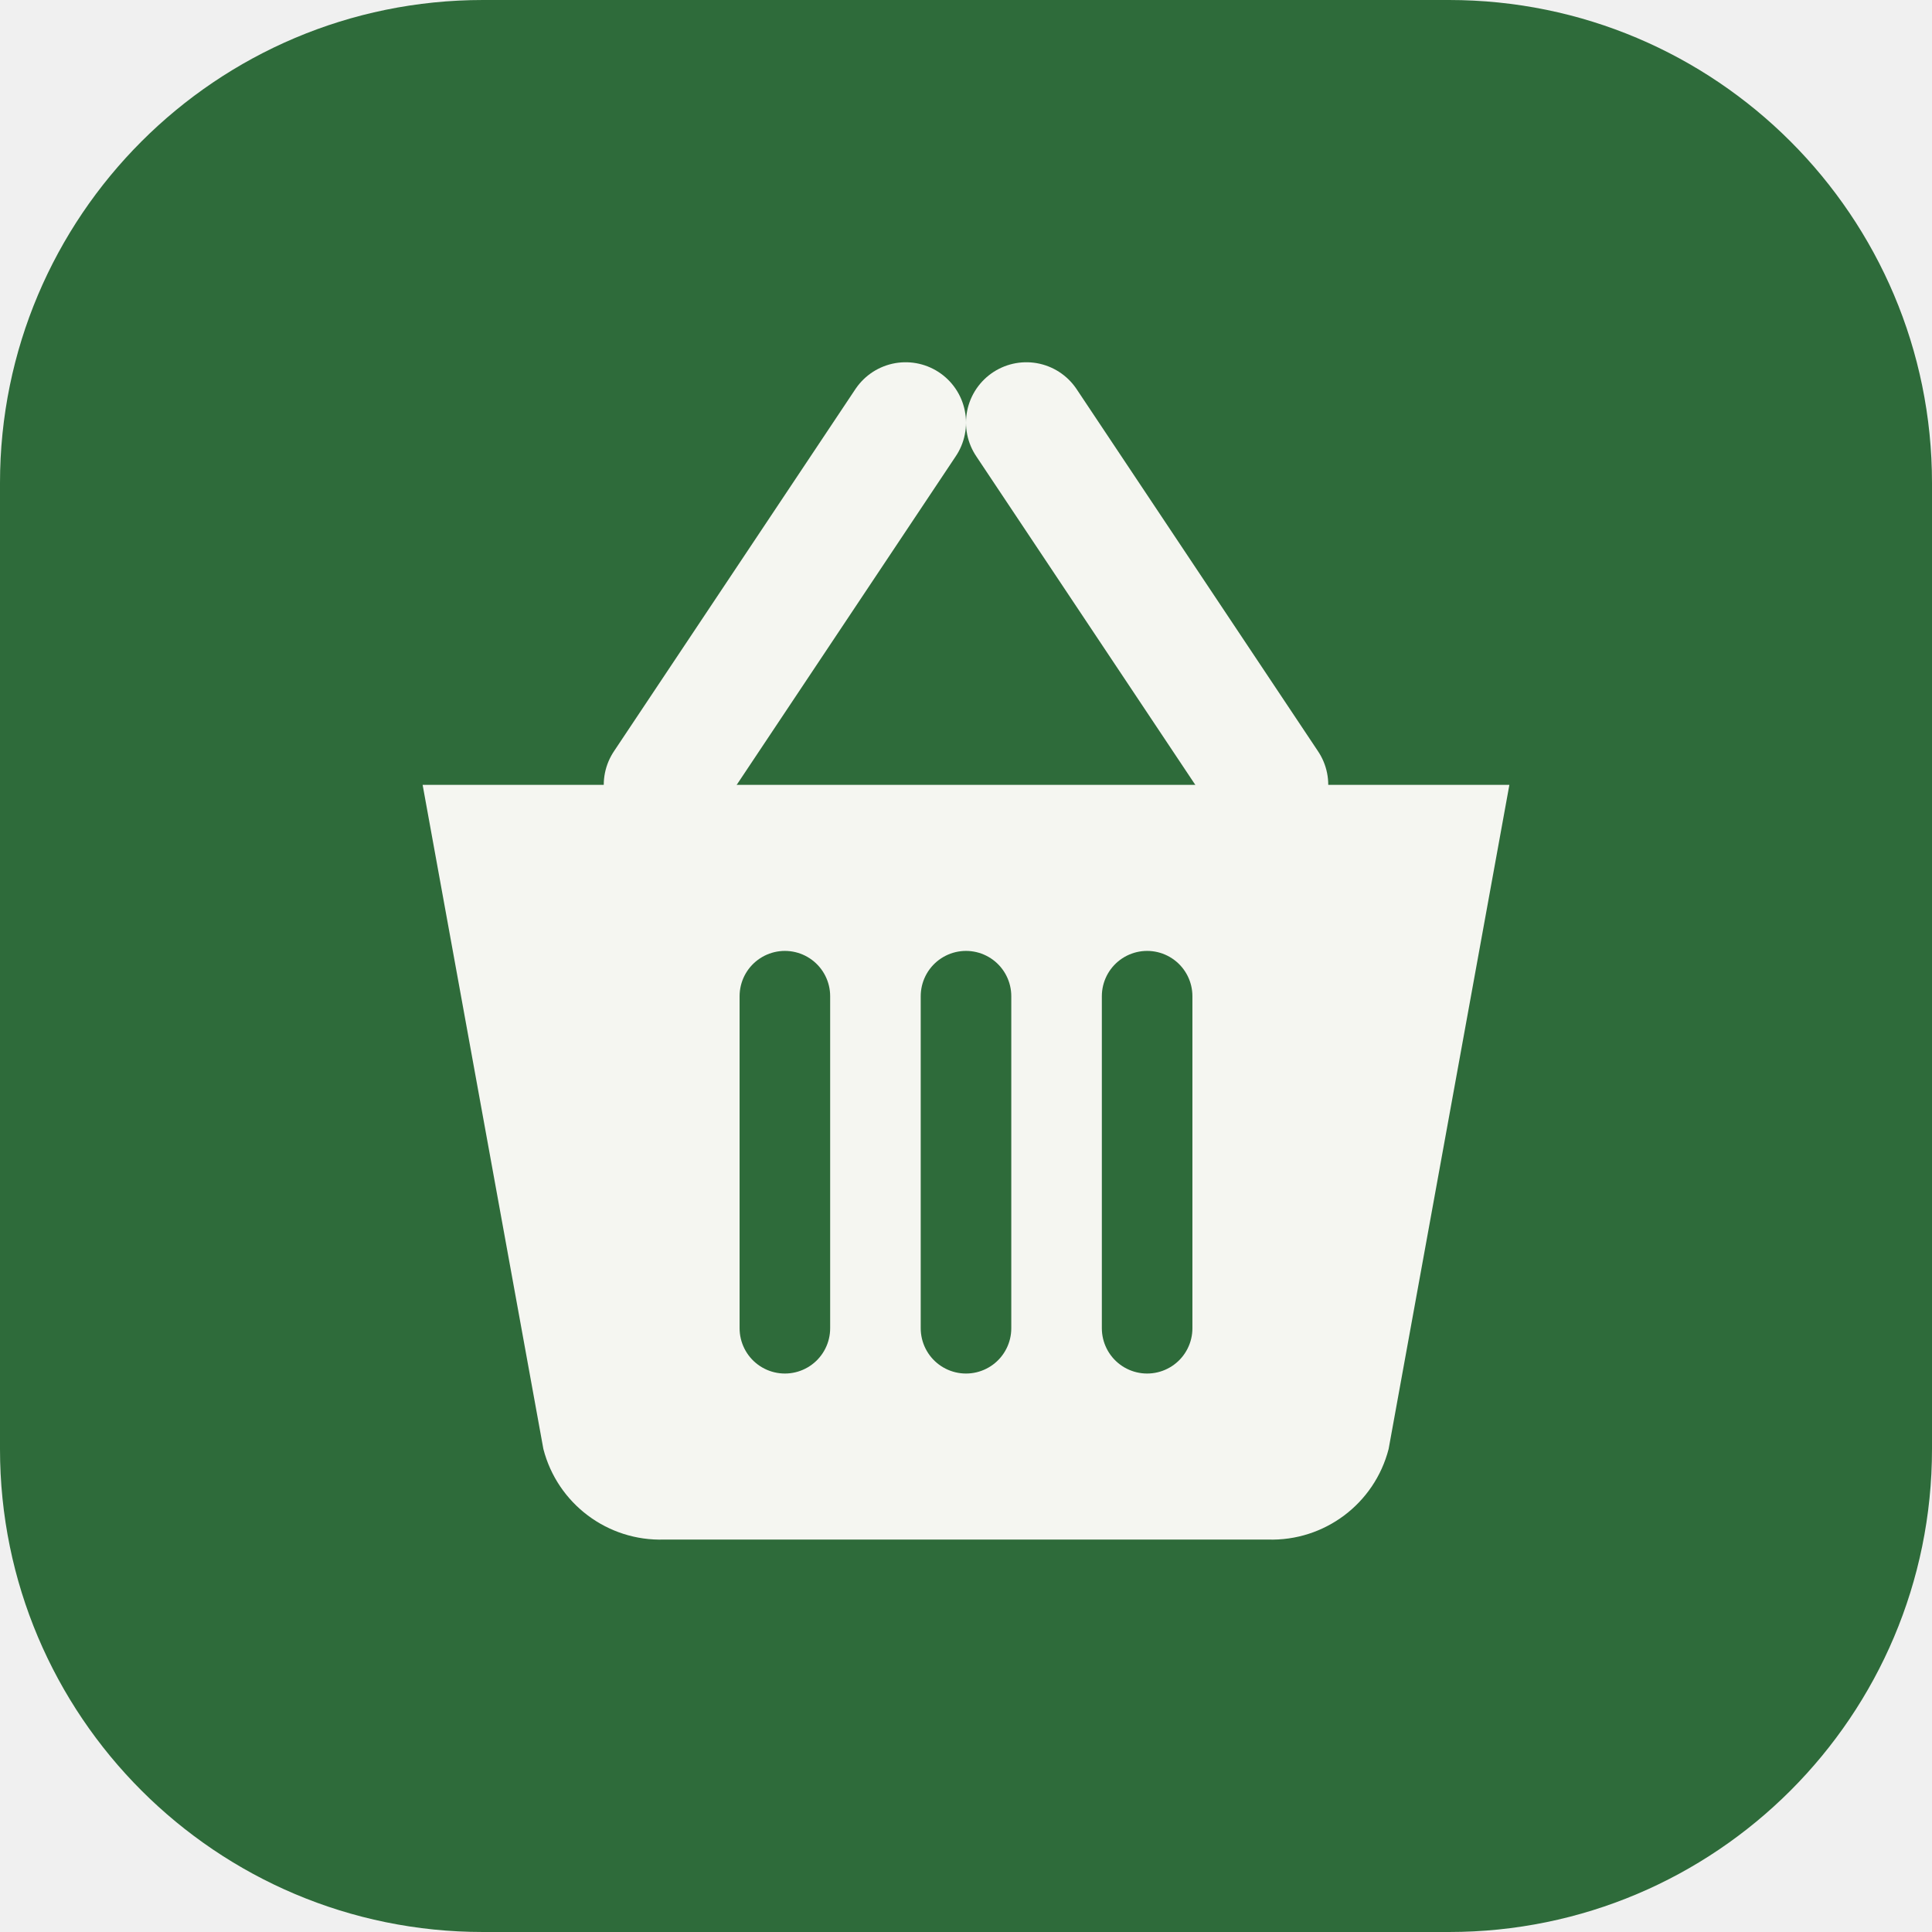
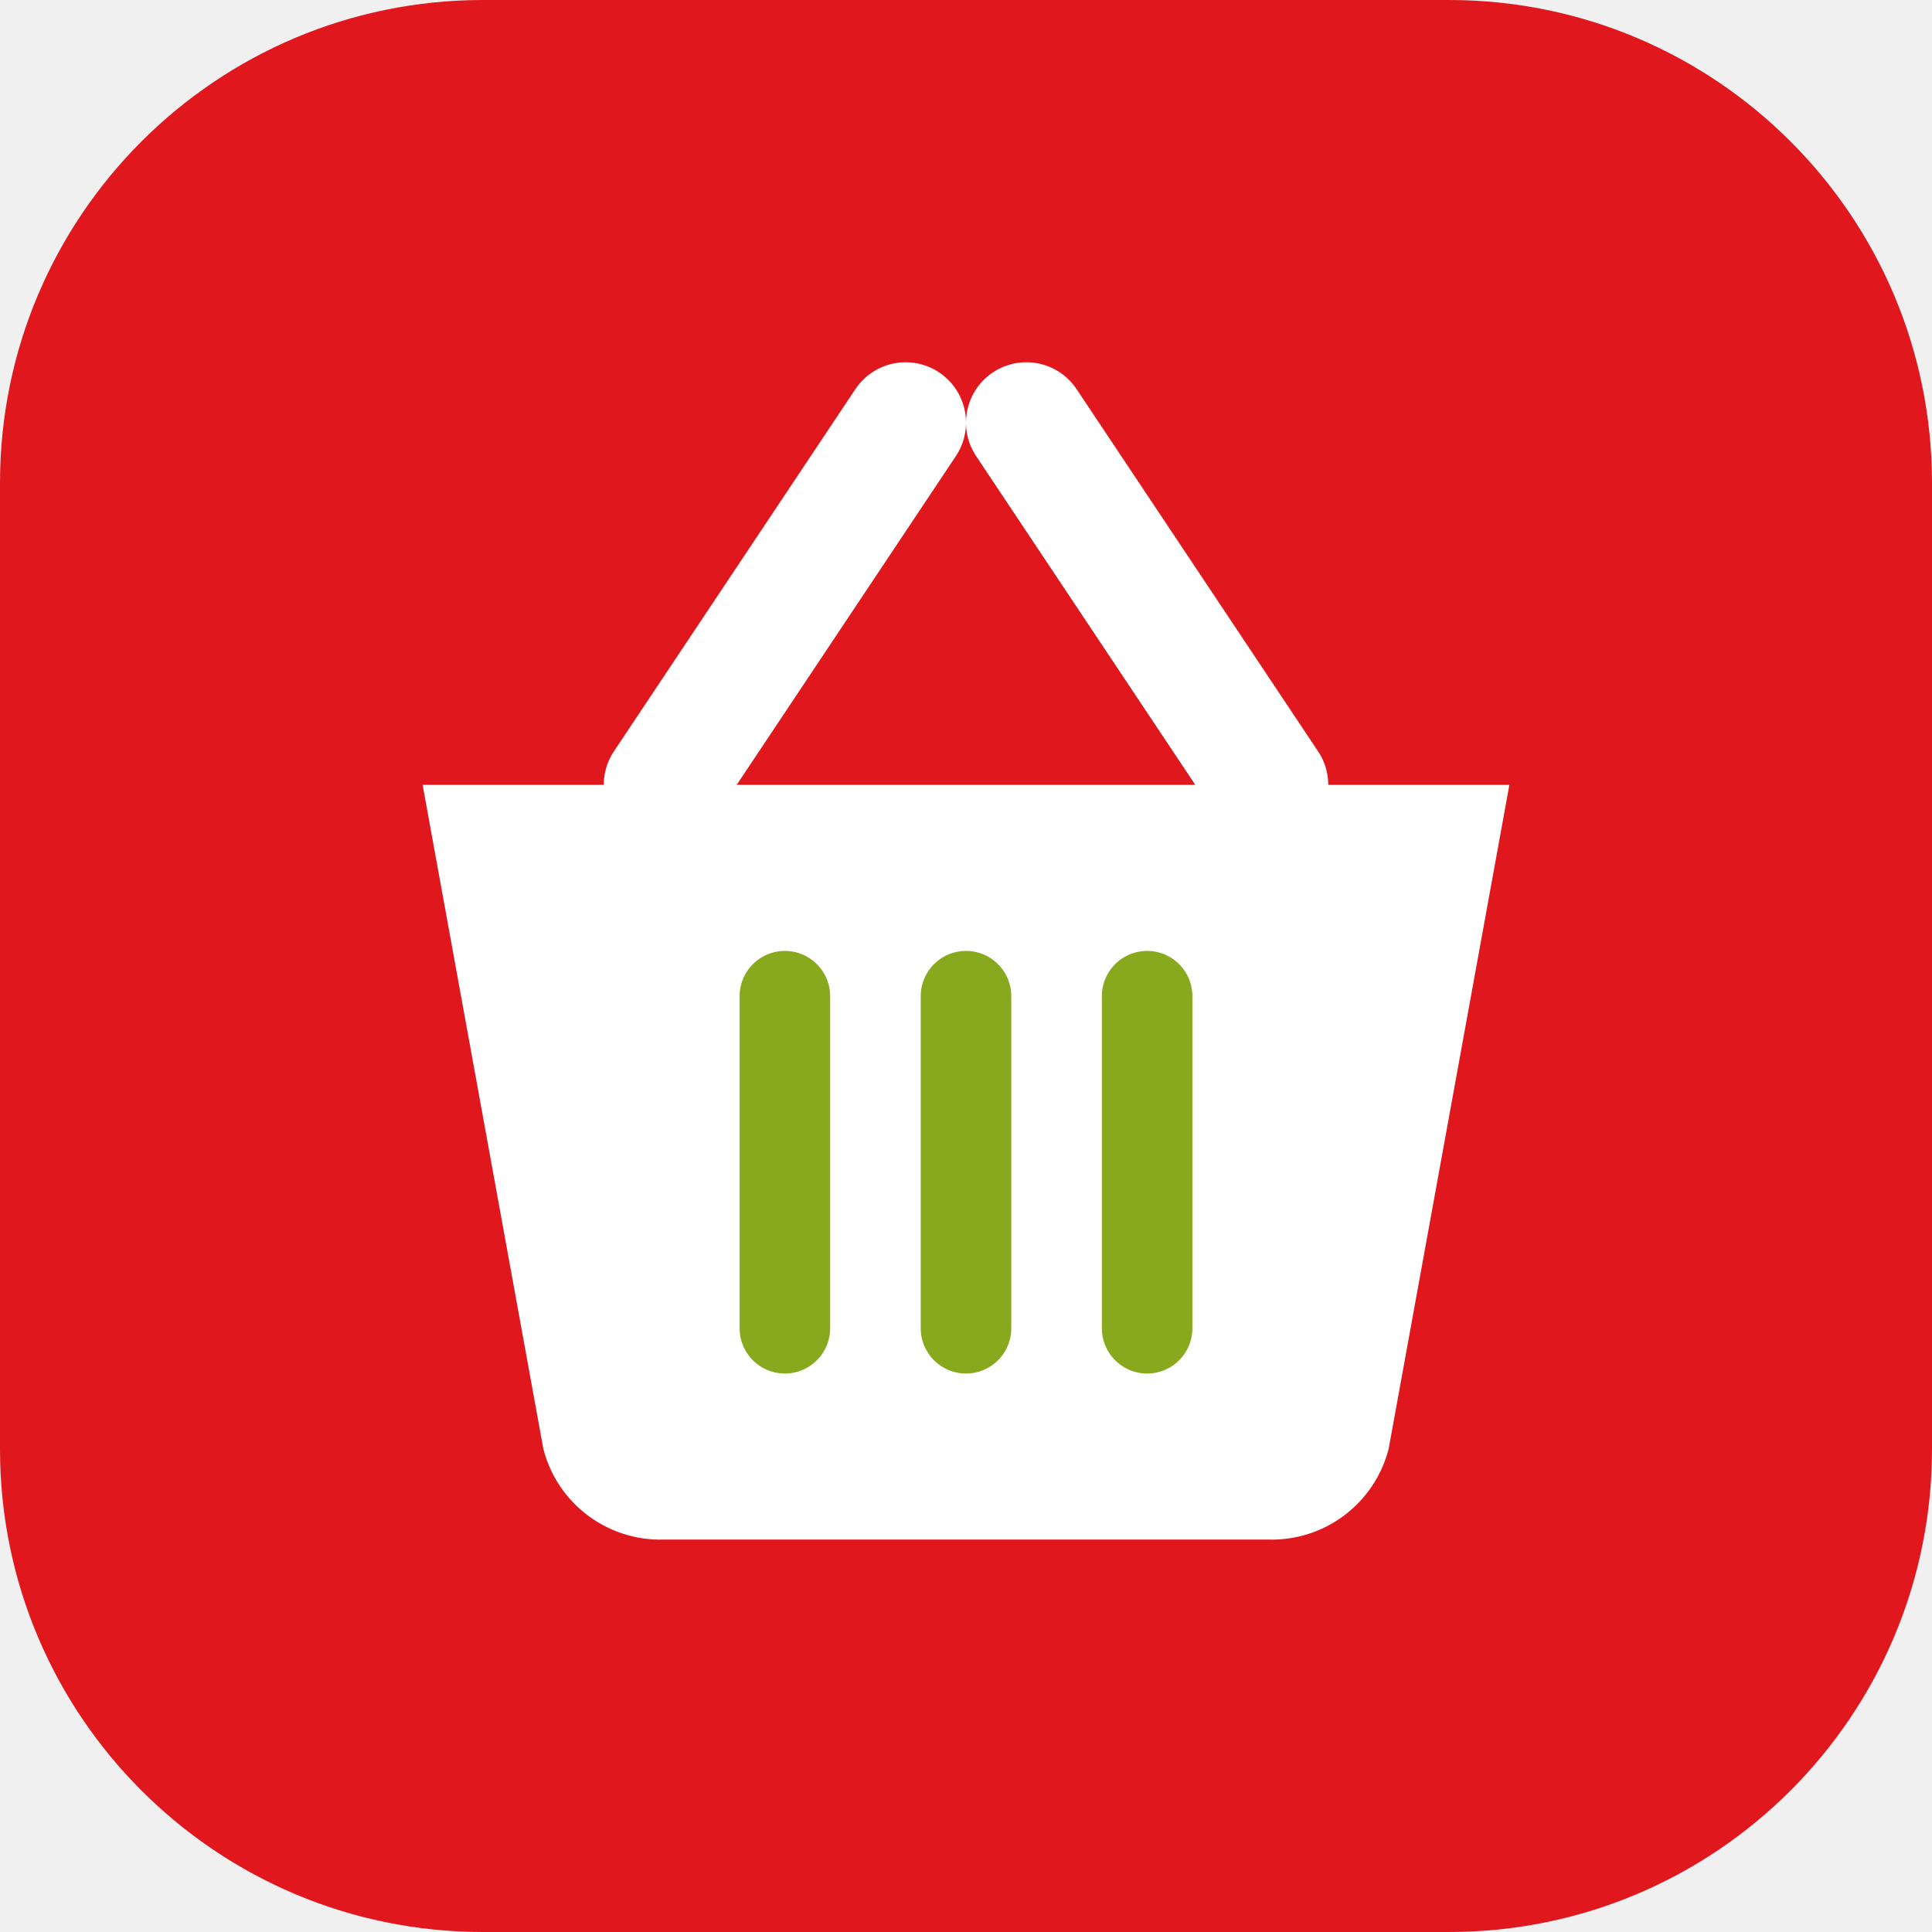
<svg xmlns="http://www.w3.org/2000/svg" viewBox="0 0 64 64">
-   <rect width="64" height="64" rx="16" fill="#2e6b3a" />
-   <path d="M14 26h36l-4 22a4 4 0 0 1-4 3H22a4 4 0 0 1-4-3z" fill="#f5f6f1" />
-   <path d="M22 26l8-12M42 26l-8-12" stroke="#f5f6f1" stroke-width="4" stroke-linecap="round" fill="none" />
-   <path d="M26 33v11M32 33v11M38 33v11" stroke="#2e6b3a" stroke-width="3" stroke-linecap="round" />
+   <rect width="64" height="64" rx="16" fill="#e1171e" />
+   <path d="M14 26h36l-4 22a4 4 0 0 1-4 3H22a4 4 0 0 1-4-3z" fill="#ffffff" />
+   <path d="M22 26l8-12M42 26l-8-12" stroke="#ffffff" stroke-width="4" stroke-linecap="round" fill="none" />
+   <path d="M26 33v11M32 33v11M38 33v11" stroke="#88a91e" stroke-width="3" stroke-linecap="round" />
</svg>
